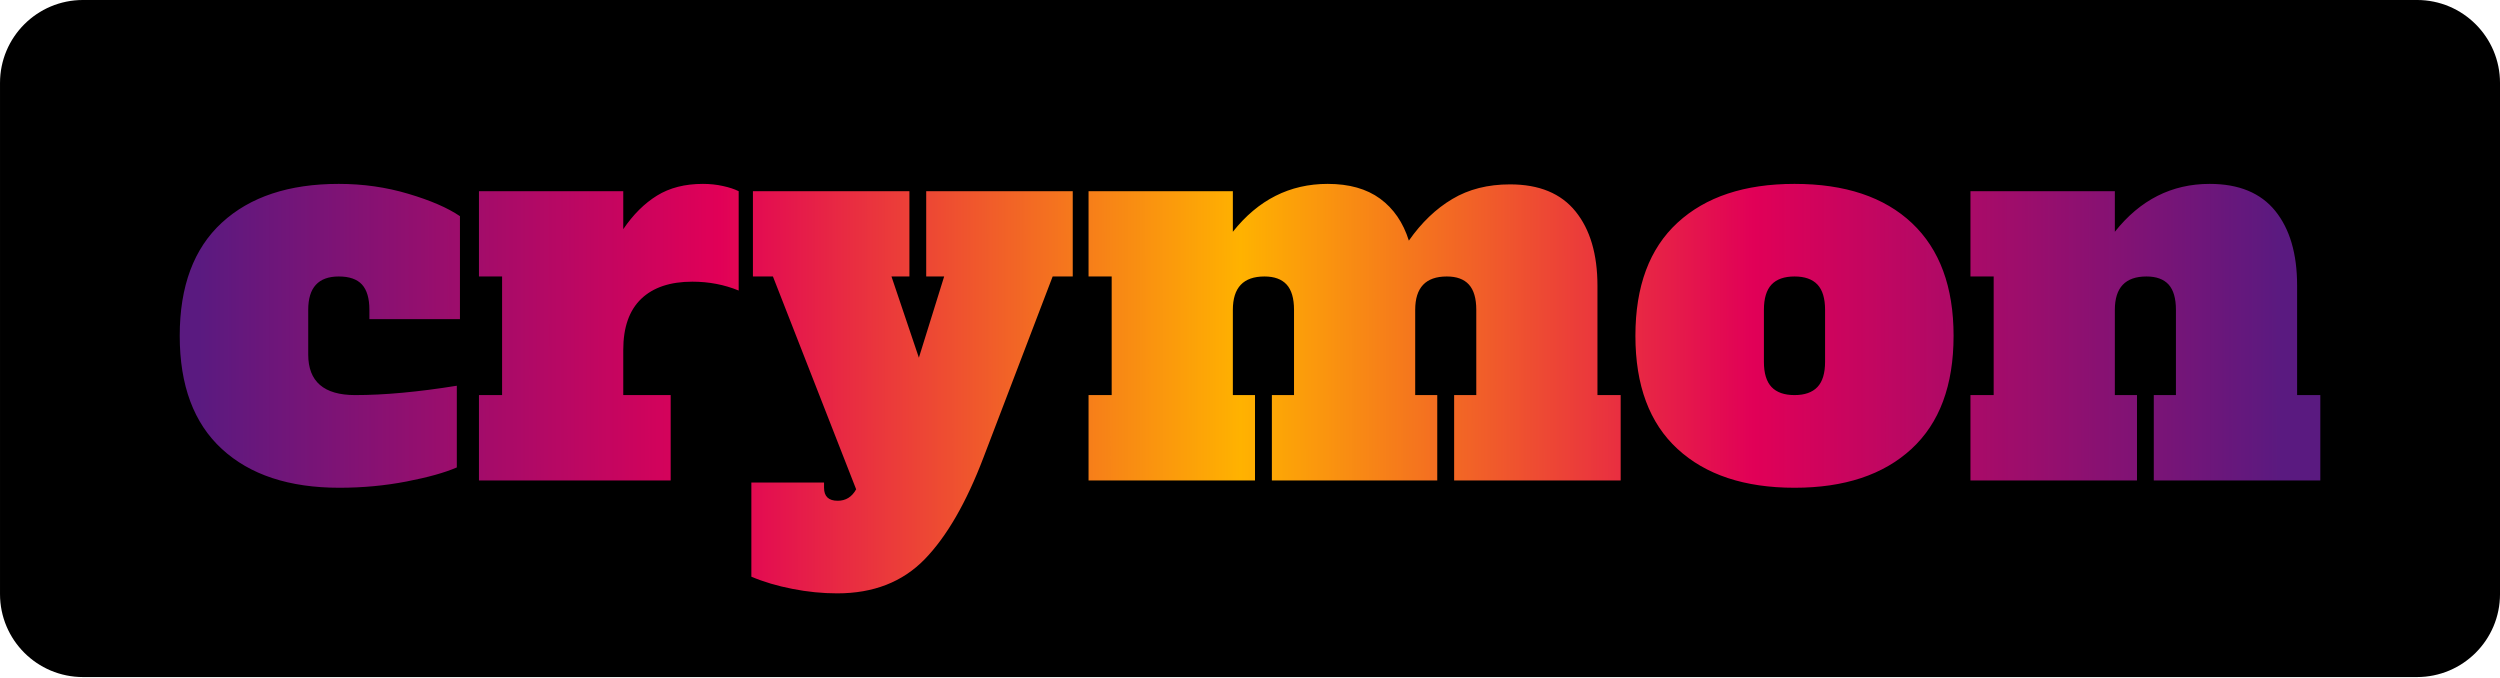
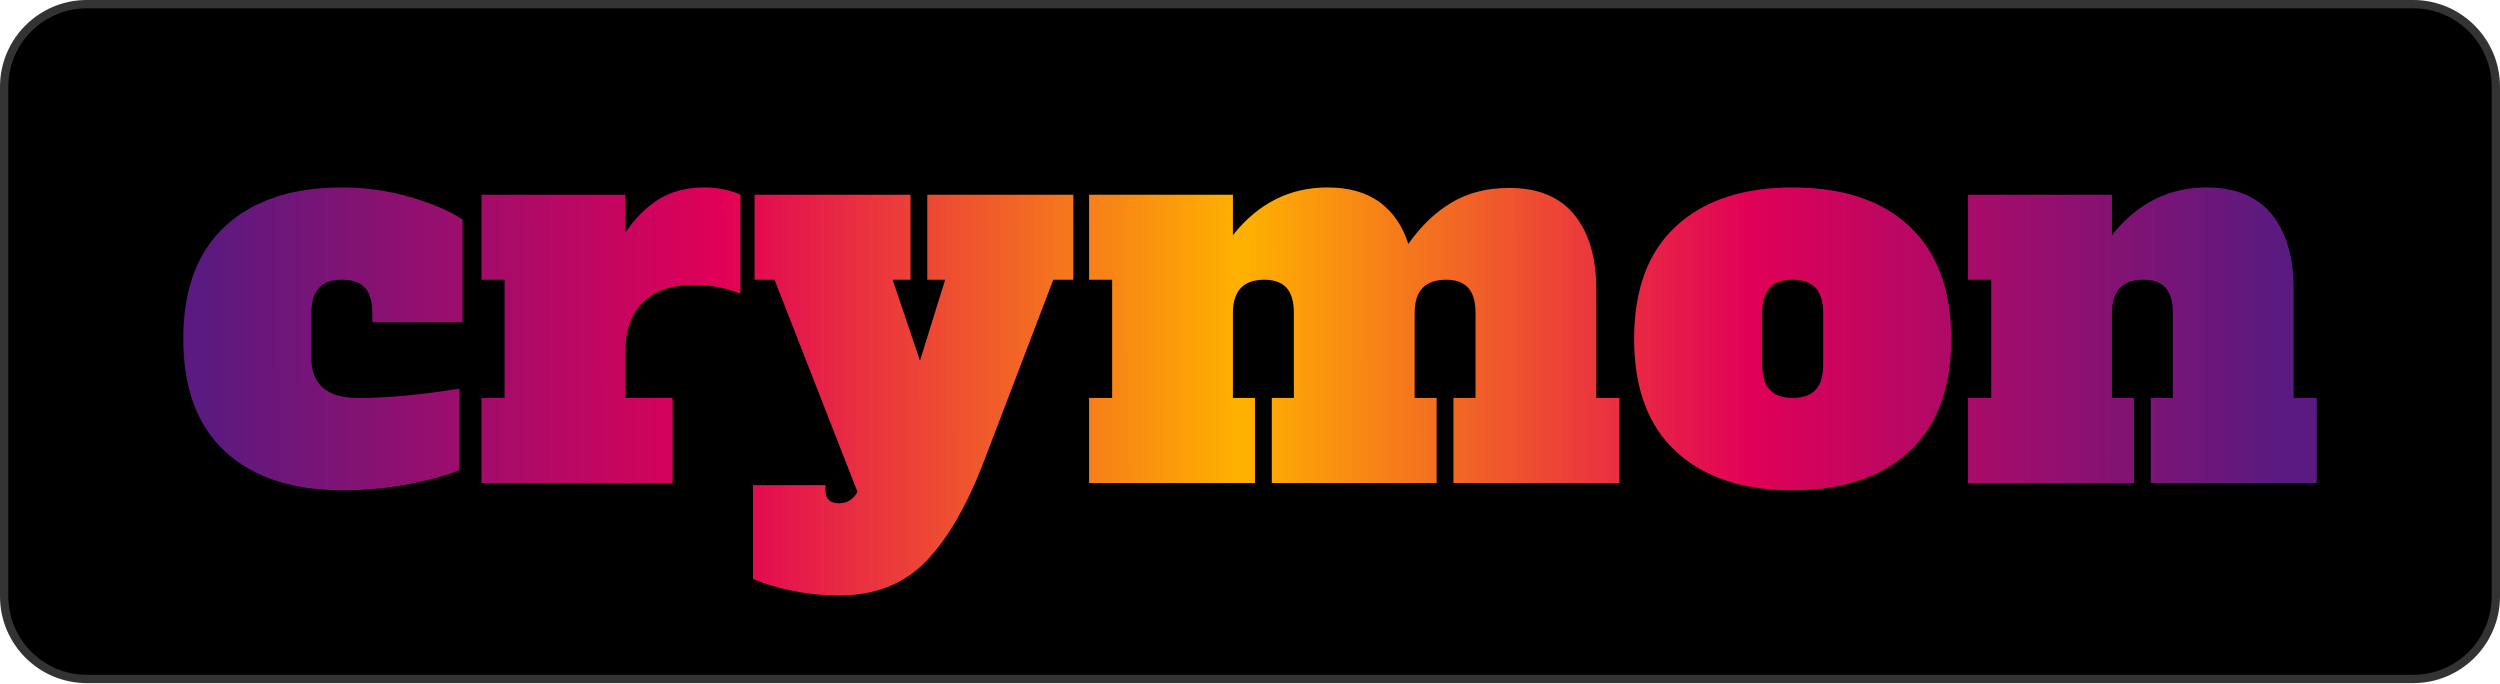
- <svg xmlns="http://www.w3.org/2000/svg" width="299.43" height="81.093" preserveAspectRatio="xMidYMid" version="1.1" viewBox="61.959 5.6 299.43 81.093">
+ <svg xmlns="http://www.w3.org/2000/svg" width="300.43" height="82.093" preserveAspectRatio="xMidYMid" version="1.1" viewBox="61.959 5.6 300.43 82.093">
  <defs>
    <linearGradient id="linearGradient4-4-0" x1="3.236" x2="256.31" y1="-17.608" y2="-17.781" gradientTransform="translate(46.306,77.81)" gradientUnits="userSpaceOnUse">
      <stop stop-color="#5a1a80" offset="0" />
      <stop stop-color="#e10057" offset=".25" />
      <stop stop-color="#ffb200" offset=".5" />
      <stop stop-color="#e10057" offset=".746" />
      <stop stop-color="#5a1a80" offset="1" />
    </linearGradient>
    <filter id="editing-jagged-46-1" x="0" y="0" width="1" height="1">
      <feTurbulence baseFrequency="0" result="turb" seed="1" />
      <feDisplacementMap in="SourceGraphic" in2="turb" />
    </filter>
  </defs>
  <style>text {
  font-size: 64px;
  font-family: Arial Black;
  dominant-baseline: central;
  text-anchor: middle;
}</style>
-   <rect x="61.96" y="5.599" width="299.43" height="81.093" ry="9.939" stroke-width="1" />
-   <path transform="matrix(.98598 0 0 .97366 36.94 -12.617)" d="m66.596 78.71q-9.15 0-14.27-4.77t-5.12-13.92 5.12-13.92 14.2-4.77q4.42 0 8.45 1.22 4.03 1.21 6.27 2.75v12.67h-11v-1.15q0-2.11-0.9-3.11-0.9-0.99-2.82-0.99-3.71 0-3.71 4.1v5.5q0 4.99 5.7 4.99 5.31 0 12.35-1.15v10.05q-2.18 0.96-6.11 1.73-3.94 0.77-8.16 0.77zm44.16-37.38q1.28 0 2.43 0.26 1.15 0.25 1.92 0.64v12.22q-2.62-1.09-5.63-1.09-4.03 0-6.21 2.11-2.18 2.12-2.18 6.28v5.56h5.76v10.5h-23.29v-10.5h2.81v-14.59h-2.81v-10.49h17.53v4.67q1.8-2.69 4.1-4.13t5.57-1.44zm27.13 0.9h17.8v10.49h-2.44l-8.38 22.21q-3.14 8.38-7.17 12.58-4.03 4.19-10.62 4.19-2.69 0-5.44-0.55-2.75-0.54-4.99-1.5v-11.58h8.83v0.64q0 1.6 1.66 1.6 1.47 0 2.24-1.41l-10.11-26.18h-2.43v-10.49h19.01v10.49h-2.18l3.33 9.99 3.07-9.99h-2.18zm81.54 25.08h2.82v10.5h-20.23v-10.5h2.69v-10.49q0-2.11-0.9-3.11-0.89-0.99-2.68-0.99-3.84 0-3.84 4.1v10.49h2.68v10.5h-20.09v-10.5h2.69v-10.49q0-2.11-0.9-3.11-0.9-0.99-2.69-0.99-3.84 0-3.84 4.1v10.49h2.69v10.5h-20.22v-10.5h2.81v-14.59h-2.81v-10.49h17.53v4.99q4.61-5.89 11.52-5.89 3.91 0 6.37 1.82 2.46 1.83 3.49 5.16 2.3-3.33 5.28-5.12 2.97-1.8 7.01-1.8 5.31 0 7.96 3.33 2.66 3.33 2.66 9.15zm23.94 11.4q-9.09 0-14.21-4.77t-5.12-13.92 5.12-13.92 14.21-4.77q9.21 0 14.27 4.83 5.05 4.83 5.05 13.86 0 9.15-5.12 13.92t-14.2 4.77zm0-11.4q1.85 0 2.78-0.99t0.93-3.1v-6.4q0-2.11-0.93-3.11-0.93-0.99-2.78-0.99-1.86 0-2.79 0.99-0.93 1-0.93 3.11v6.4q0 2.11 0.93 3.1t2.79 0.99zm61.05 0h2.82v10.5h-20.23v-10.5h2.69v-10.49q0-2.11-0.89-3.11-0.9-0.99-2.69-0.99-3.84 0-3.84 4.1v10.49h2.69v10.5h-20.23v-10.5h2.82v-14.59h-2.82v-10.49h17.54v4.99q4.61-5.89 11.52-5.89 5.31 0 7.97 3.33 2.65 3.33 2.65 9.15z" fill="url(#linearGradient4-4-0)" filter="url(#editing-jagged-46-1)" />
+   <g transform="translate(.49899 .50069)">
+     <rect x="61.96" y="5.599" width="299.43" height="81.093" ry="9.939" stroke="#333" stroke-width="1" />
+     <path transform="matrix(.98598 0 0 .97366 36.94 -12.617)" d="m66.596 78.71q-9.15 0-14.27-4.77t-5.12-13.92 5.12-13.92 14.2-4.77q4.42 0 8.45 1.22 4.03 1.21 6.27 2.75v12.67h-11v-1.15q0-2.11-0.9-3.11-0.9-0.99-2.82-0.99-3.71 0-3.71 4.1v5.5q0 4.99 5.7 4.99 5.31 0 12.35-1.15v10.05q-2.18 0.96-6.11 1.73-3.94 0.77-8.16 0.77zm44.16-37.38q1.28 0 2.43 0.26 1.15 0.25 1.92 0.64v12.22q-2.62-1.09-5.63-1.09-4.03 0-6.21 2.11-2.18 2.12-2.18 6.28v5.56h5.76v10.5h-23.29v-10.5h2.81v-14.59h-2.81v-10.49h17.53v4.67q1.8-2.69 4.1-4.13t5.57-1.44zm27.13 0.9h17.8v10.49h-2.44l-8.38 22.21q-3.14 8.38-7.17 12.58-4.03 4.19-10.62 4.19-2.69 0-5.44-0.55-2.75-0.54-4.99-1.5v-11.58h8.83v0.64q0 1.6 1.66 1.6 1.47 0 2.24-1.41l-10.11-26.18h-2.43v-10.49h19.01v10.49h-2.18l3.33 9.99 3.07-9.99h-2.18zm81.54 25.08h2.82v10.5h-20.23v-10.5h2.69v-10.49q0-2.11-0.9-3.11-0.89-0.99-2.68-0.99-3.84 0-3.84 4.1v10.49h2.68v10.5h-20.09v-10.5h2.69v-10.49q0-2.11-0.9-3.11-0.9-0.99-2.69-0.99-3.84 0-3.84 4.1v10.49h2.69v10.5h-20.22v-10.5h2.81v-14.59h-2.81v-10.49h17.53v4.99q4.61-5.89 11.52-5.89 3.91 0 6.37 1.82 2.46 1.83 3.49 5.16 2.3-3.33 5.28-5.12 2.97-1.8 7.01-1.8 5.31 0 7.96 3.33 2.66 3.33 2.66 9.15zm23.94 11.4q-9.09 0-14.21-4.77t-5.12-13.92 5.12-13.92 14.21-4.77q9.21 0 14.27 4.83 5.05 4.83 5.05 13.86 0 9.15-5.12 13.92t-14.2 4.77zm0-11.4q1.85 0 2.78-0.99t0.93-3.1v-6.4q0-2.11-0.93-3.11-0.93-0.99-2.78-0.99-1.86 0-2.79 0.99-0.93 1-0.93 3.11v6.4q0 2.11 0.93 3.1t2.79 0.99zm61.05 0h2.82v10.5h-20.23v-10.5h2.69v-10.49q0-2.11-0.89-3.11-0.9-0.99-2.69-0.99-3.84 0-3.84 4.1v10.49h2.69v10.5h-20.23v-10.5h2.82v-14.59h-2.82v-10.49h17.54v4.99q4.61-5.89 11.52-5.89 5.31 0 7.97 3.33 2.65 3.33 2.65 9.15z" fill="url(#linearGradient4-4-0)" filter="url(#editing-jagged-46-1)" />
+   </g>
</svg>
